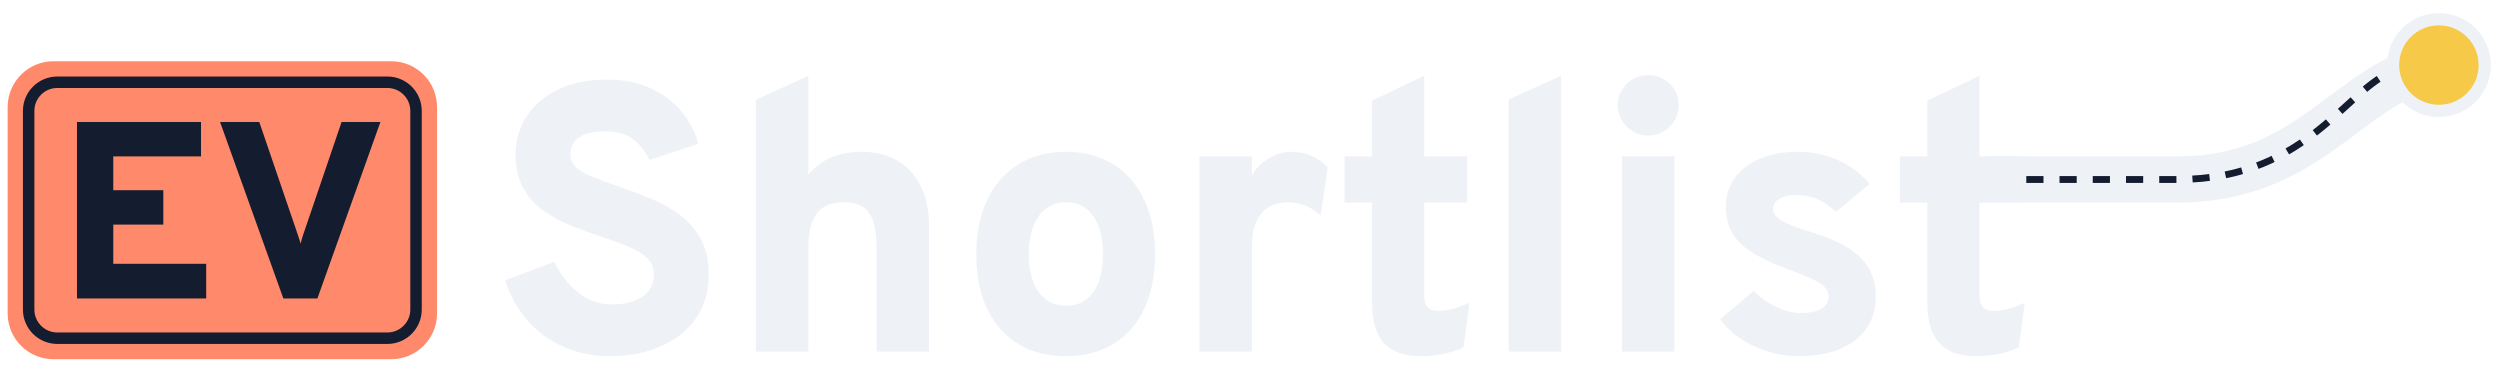
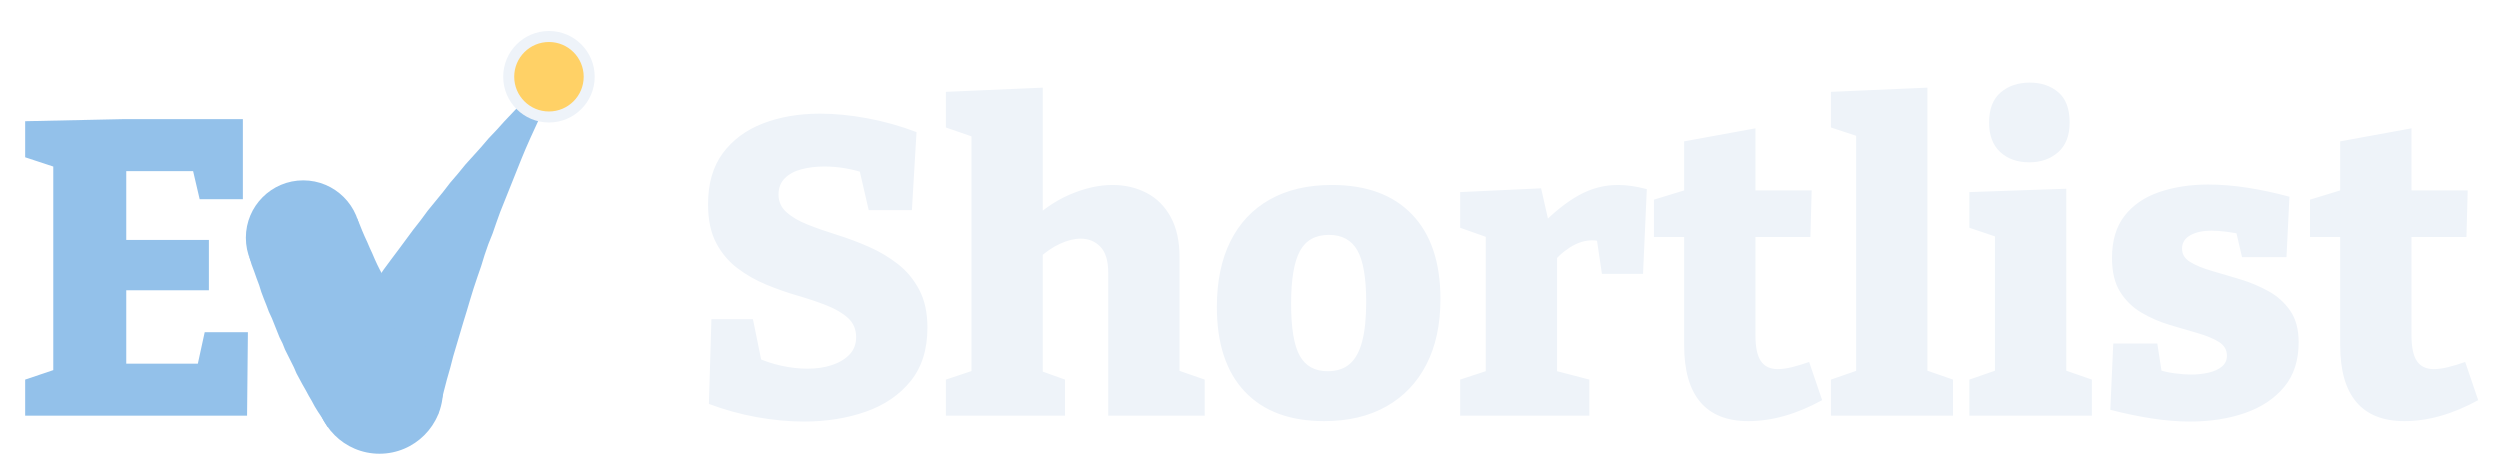
- <svg xmlns="http://www.w3.org/2000/svg" viewBox="-2 -92 654.4 96" width="327" height="48" role="img">
-   <rect x="0" y="-76" width="112.4" height="78" rx="12" fill="#FF8A6B" />
-   <rect x="5.5" y="-70.5" width="101.4" height="67" rx="7.5" fill="none" stroke="#141C30" stroke-width="3" />
-   <path transform="translate(13.0 -13.9) scale(0.66)" d="M7.8 0.0V-70.0H57.0V-56.35H22.2V-42.95H42.05V-29.3H22.2V-13.75H59.05V0.0Z M89.65 0.0 64.55 -70.0H80.1L95.45 -25.1Q95.75 -24.15 96.05 -23.25Q96.35 -22.35 96.5 -21.75Q96.6 -22.25 96.85 -23.15Q97.1 -24.05 97.45 -25.1L112.75 -70.0H128.15L103.15 0.0Z" fill="#141C30" />
-   <g transform="translate(126.4 0)">
-     <path d="M31.4 1.2Q24.7 1.2 19.2 -1.2Q13.7 -3.6 9.775 -8.05Q5.85 -12.5 3.8 -18.65L16.7 -23.5Q19.0 -18.6 22.95 -15.475Q26.9 -12.35 31.75 -12.35Q36.75 -12.35 39.75 -14.35Q42.75 -16.35 42.75 -20.15Q42.75 -22.75 41.0 -24.45Q39.25 -26.15 36.2 -27.425Q33.15 -28.7 29.2 -30.0Q25.3 -31.3 21.3 -32.875Q17.3 -34.45 13.95 -36.8Q10.6 -39.15 8.575 -42.775Q6.55 -46.4 6.55 -51.75Q6.55 -57.05 9.375 -61.475Q12.2 -65.9 17.575 -68.55Q22.95 -71.2 30.6 -71.2Q36.9 -71.2 41.8 -68.975Q46.7 -66.75 49.9 -62.95Q53.1 -59.15 54.4 -54.4L41.6 -50.15Q40.15 -53.35 37.425 -55.5Q34.7 -57.65 29.85 -57.65Q25.55 -57.65 23.225 -56.075Q20.9 -54.5 20.9 -51.5Q20.9 -49.55 22.475 -48.175Q24.05 -46.8 26.825 -45.7Q29.6 -44.6 33.2 -43.35Q37.5 -41.9 41.75 -40.15Q46.0 -38.4 49.475 -35.85Q52.95 -33.3 55.025 -29.5Q57.1 -25.7 57.1 -20.1Q57.1 -13.35 53.7 -8.6Q50.3 -3.85 44.475 -1.325Q38.65 1.2 31.4 1.2Z M69.45 0.0V-65.9L83.2 -72.2V-46.3Q85.65 -49.3 89.125 -50.8Q92.6 -52.3 97.05 -52.3Q102.7 -52.3 106.65 -49.925Q110.6 -47.55 112.7 -43.15Q114.8 -38.75 114.8 -32.7V0.0H101.05V-27.05Q101.05 -33.4 99.1 -36.25Q97.15 -39.1 92.5 -39.1Q87.7 -39.1 85.45 -36.225Q83.2 -33.35 83.2 -27.25V0.0Z M150.65 1.2Q139.75 1.2 133.45 -5.925Q127.15 -13.05 127.15 -25.5Q127.15 -33.7 130.025 -39.725Q132.9 -45.75 138.175 -49.025Q143.45 -52.3 150.65 -52.3Q157.8 -52.3 163.025 -49.025Q168.25 -45.75 171.1 -39.75Q173.95 -33.75 173.95 -25.5Q173.95 -17.25 171.15 -11.25Q168.35 -5.25 163.1 -2.025Q157.85 1.2 150.65 1.2ZM150.65 -12.0Q155.25 -12.0 157.775 -15.55Q160.3 -19.1 160.3 -25.5Q160.3 -31.95 157.725 -35.525Q155.15 -39.1 150.65 -39.1Q146.1 -39.1 143.5 -35.475Q140.9 -31.85 140.9 -25.5Q140.9 -19.2 143.5 -15.6Q146.1 -12.0 150.65 -12.0Z M185.55 0.0V-51.1H199.3V-46.0Q200.55 -48.65 203.525 -50.475Q206.5 -52.3 209.55 -52.3Q215.25 -52.3 219.15 -48.2L217.3 -35.65Q215.1 -37.55 213.1 -38.3Q211.1 -39.05 208.6 -39.05Q205.65 -39.05 203.575 -37.725Q201.5 -36.4 200.4 -33.85Q199.3 -31.3 199.3 -27.7V0.0Z M243.4 1.2Q237.0 1.2 233.875 -2.225Q230.75 -5.65 230.75 -12.5V-39.0H223.55V-51.1H230.75V-65.7L244.4 -72.2V-51.1H255.65V-39.0H244.4V-14.55Q244.4 -12.6 245.275 -11.625Q246.15 -10.65 248.0 -10.65Q251.75 -10.65 256.25 -12.8L254.7 -1.1Q252.35 0.0 249.55 0.6Q246.75 1.2 243.4 1.2Z M266.5 0.0V-66.0L280.25 -72.2V0.0Z M296.15 0.0V-51.1H309.9V0.0ZM303 -56.55Q299.75 -56.55 297.4 -58.9Q295.05 -61.25 295.05 -64.5Q295.05 -67.75 297.375 -70.05Q299.7 -72.35 303 -72.35Q306.45 -72.35 308.725 -70.1Q311 -67.85 311 -64.5Q311 -61.2 308.675 -58.875Q306.35 -56.55 303 -56.55Z M342.5 1.2Q336.35 1.2 330.7 -1.425Q325.05 -4.05 321.85 -8.45L330.65 -15.9Q333.2 -13.3 336.55 -11.7Q339.9 -10.1 342.95 -10.1Q346.45 -10.1 348.35 -11.225Q350.25 -12.35 350.25 -14.45Q350.25 -15.75 349.35 -16.775Q348.45 -17.8 346.05 -18.95Q343.65 -20.1 339.15 -21.75Q330.45 -24.9 326.9 -28.575Q323.35 -32.25 323.35 -37.9Q323.35 -44.35 328.55 -48.325Q333.75 -52.3 342.15 -52.3Q347.8 -52.3 352.65 -50.15Q357.5 -48.0 361 -43.9L352.15 -36.55Q347.65 -41.0 341.85 -41.0Q339.1 -41.0 337.4 -39.975Q335.7 -38.95 335.7 -37.35Q335.7 -35.75 337.75 -34.425Q339.8 -33.1 345.5 -31.35Q351.5 -29.55 355.275 -27.2Q359.05 -24.85 360.825 -21.725Q362.6 -18.6 362.6 -14.5Q362.6 -7.15 357.225 -2.975Q351.85 1.2 342.5 1.2Z M388.75 1.2Q382.35 1.2 379.225 -2.225Q376.1 -5.65 376.1 -12.5V-39.0H368.9V-51.1H376.1V-65.7L389.75 -72.2V-51.1H401.0V-39.0H389.75V-14.55Q389.75 -12.6 390.625 -11.625Q391.5 -10.65 393.35 -10.65Q397.1 -10.65 401.6 -12.8L400.05 -1.1Q397.7 0.0 394.9 0.6Q392.1 1.2 388.75 1.2Z" fill="#EEF2F7" />
-     <path d="M392 -45.05 H441.6 C 477.0 -45.05 486.4 -71.0 510.0 -75.0" fill="none" stroke="#EEF2F7" stroke-width="12.1" stroke-linecap="round" stroke-linejoin="round" />
-     <path d="M402 -45.05 H441.6 C 477.0 -45.05 486.4 -71.0 500.0 -74.0" fill="none" stroke="#141C30" stroke-width="1.8" stroke-dasharray="4.5 4.2" />
-     <circle cx="510.0" cy="-75.0" r="12" fill="#F7C948" stroke="#EEF2F7" stroke-width="3.2" />
+ <svg xmlns="http://www.w3.org/2000/svg" viewBox="-3 -99 596 109" width="262" height="48" role="img">
+   <path d="M45.8 -19.9H56.1L55.9 0.0H3.0V-8.6L11.9 -11.6L9.7 -8.3V-62.0L11.8 -58.7L3.0 -61.6V-70.2L26.7 -70.7H54.9V-51.6H44.6L42.5 -60.6L45.6 -58.3H24.5L27.1 -60.9V-39.3L24.5 -41.9H46.8V-29.9H24.5L27.1 -33.0V-9.8L24.5 -12.4H46.8L43.6 -9.8Z" fill="#93C1EA" />
+   <g transform="translate(-0.4 0) scale(1.010)">
+     <path d="M56.3 -37.4 L56.8 -35.7 L57.4 -34.1 L58.0 -32.4 L58.6 -30.8 L59.1 -29.2 L59.7 -27.6 L60.3 -26.1 L60.9 -24.5 L61.6 -23.0 L62.2 -21.5 L62.8 -20.0 L63.4 -18.5 L64.1 -17.1 L64.7 -15.6 L65.4 -14.2 L66.1 -12.8 L66.8 -11.4 L67.4 -10.0 L68.1 -8.7 L68.8 -7.4 L69.6 -6.0 L70.3 -4.7 L71.0 -3.5 L71.7 -2.2 L72.5 -0.9 L73.3 0.3 L74.0 1.5 L74.8 2.7 L99.2 -14.7 L98.5 -15.5 L97.9 -16.4 L97.3 -17.2 L96.6 -18.1 L96.0 -19.1 L95.3 -20.0 L94.7 -21.0 L94.1 -22.0 L93.4 -23.0 L92.8 -24.0 L92.1 -25.1 L91.5 -26.1 L90.9 -27.2 L90.3 -28.4 L89.6 -29.5 L89.0 -30.7 L88.4 -31.9 L87.8 -33.1 L87.1 -34.4 L86.5 -35.6 L85.9 -36.9 L85.3 -38.3 L84.7 -39.6 L84.1 -41.0 L83.5 -42.3 L82.9 -43.7 L82.3 -45.2 L81.7 -46.6Z" fill="#93C1EA" />
+     <path d="M100.8 -0.2 L101.5 -3.0 L102.2 -5.8 L102.9 -8.5 L103.7 -11.3 L104.4 -14.0 L105.2 -16.7 L106.0 -19.4 L106.8 -22.1 L107.6 -24.7 L108.4 -27.4 L109.2 -30.0 L110.1 -32.7 L111.0 -35.3 L111.8 -37.9 L112.7 -40.5 L113.7 -43.0 L114.6 -45.6 L115.5 -48.1 L116.5 -50.6 L117.5 -53.1 L118.5 -55.6 L119.5 -58.1 L120.5 -60.6 L121.5 -63.0 L122.6 -65.5 L123.7 -67.9 L124.8 -70.3 L125.9 -72.7 L122.1 -75.3 L120.2 -73.4 L118.4 -71.5 L116.5 -69.5 L114.7 -67.5 L112.8 -65.5 L111.0 -63.4 L109.2 -61.4 L107.3 -59.3 L105.5 -57.1 L103.7 -55.0 L102.0 -52.8 L100.2 -50.6 L98.4 -48.4 L96.7 -46.1 L94.9 -43.8 L93.2 -41.5 L91.5 -39.2 L89.7 -36.8 L88.0 -34.5 L86.3 -32.0 L84.7 -29.6 L83.0 -27.1 L81.3 -24.6 L79.7 -22.1 L78.0 -19.6 L76.4 -17.0 L74.8 -14.4 L73.2 -11.8Z" fill="#93C1EA" />
+     <circle cx="87" cy="-6" r="14.982" fill="#93C1EA" />
+     <circle cx="69" cy="-42" r="13.542" fill="#93C1EA" />
+     <circle cx="127" cy="-80" r="9.5" fill="#FFD166" stroke="#EEF3F9" stroke-width="2.6" />
  </g>
+   <path transform="translate(161.2 0)" d="M21.4 -52.7Q21.4 -50.2 23.3 -48.5Q25.2 -46.8 28.35 -45.55Q31.5 -44.3 35.35 -43.1Q39.2 -41.9 42.95 -40.25Q46.7 -38.6 49.85 -36.15Q53.0 -33.7 54.95 -30.0Q56.9 -26.3 56.9 -21.0Q56.9 -13.2 52.9 -8.25Q48.9 -3.3 42.2 -0.95Q35.5 1.4 27.5 1.4Q22.0 1.4 16.2 0.35Q10.4 -0.7 4.8 -2.8L5.4 -23.0H15.3L17.7 -11.2L16.1 -13.9Q18.9 -12.6 22.1 -11.9Q25.3 -11.2 28.3 -11.2Q31.5 -11.2 34.1 -12.05Q36.7 -12.9 38.3 -14.55Q39.9 -16.2 39.9 -18.7Q39.9 -21.5 38.0 -23.25Q36.1 -25.0 32.95 -26.25Q29.8 -27.5 26.0 -28.6Q22.2 -29.7 18.45 -31.25Q14.7 -32.8 11.55 -35.2Q8.4 -37.6 6.5 -41.25Q4.6 -44.9 4.6 -50.4Q4.6 -57.8 8.1 -62.55Q11.6 -67.3 17.65 -69.65Q23.7 -72.0 31.3 -72.0Q36.6 -72.0 42.55 -70.9Q48.5 -69.8 54.3 -67.6L53.2 -49.0H42.9L40.5 -59.4L42.3 -57.7Q40.0 -58.5 37.45 -58.95Q34.9 -59.4 32.3 -59.4Q29.4 -59.4 26.9 -58.75Q24.4 -58.1 22.9 -56.6Q21.4 -55.1 21.4 -52.7Z M61.3 0.0V-8.6L69.4 -11.3L67.4 -8.9V-68.6L69.4 -65.9L61.3 -68.7V-77.2L84.4 -78.2V-44.8L80.6 -45.5Q85.3 -50.3 90.7 -52.65Q96.1 -55.0 101.0 -55.0Q105.5 -55.0 109.15 -53.1Q112.8 -51.2 114.9 -47.35Q117.0 -43.5 117.0 -37.8V-8.9L115.5 -11.2L123.0 -8.6V0.0H100.0V-34.1Q100.0 -38.3 98.15 -40.25Q96.3 -42.2 93.4 -42.2Q91.2 -42.2 88.55 -41.0Q85.9 -39.8 83.3 -37.4L84.4 -39.8V-8.6L83.0 -11.0L89.7 -8.6V0.0Z M153.3 -55.0Q165.7 -55.0 172.45 -47.95Q179.2 -40.9 179.2 -27.8Q179.2 -18.7 175.85 -12.2Q172.5 -5.7 166.3 -2.2Q160.1 1.3 151.5 1.3Q139.2 1.3 132.55 -5.75Q125.9 -12.8 125.9 -25.9Q125.9 -35.1 129.15 -41.6Q132.4 -48.1 138.55 -51.55Q144.7 -55.0 153.3 -55.0ZM152.6 -43.1Q147.8 -43.1 145.7 -39.25Q143.6 -35.4 143.6 -26.7Q143.6 -18.0 145.65 -14.3Q147.7 -10.6 152.3 -10.6Q155.6 -10.6 157.6 -12.35Q159.6 -14.1 160.55 -17.75Q161.5 -21.4 161.5 -27.1Q161.5 -35.7 159.4 -39.4Q157.3 -43.1 152.6 -43.1Z M183.9 0.0V-8.6L191.5 -11.1L190.0 -8.7V-44.7L191.8 -42.0L183.9 -44.8V-53.3L203.2 -54.2L205.3 -44.9L203.2 -45.4Q207.8 -50.1 212.2 -52.55Q216.6 -55.0 221.5 -55.0Q224.7 -55.0 228.4 -54.0L227.5 -33.8H217.7L216.1 -44.6L217.6 -41.4Q217.1 -41.6 216.55 -41.7Q216.0 -41.8 215.4 -41.8Q212.7 -41.8 210.05 -40.1Q207.4 -38.4 205.7 -36.0L207.0 -40.4V-8.7L205.1 -11.1L214.7 -8.6V0.0Z M252.6 1.3Q245.0 1.3 241.15 -3.25Q237.3 -7.8 237.3 -16.8V-44.7L239.4 -42.6H230.1V-51.5L239.6 -54.4L237.3 -51.5V-65.4L254.3 -68.5V-51.5L252.6 -53.7H267.7L267.4 -42.6H252.6L254.3 -44.7V-19.1Q254.3 -14.9 255.6 -13.0Q256.9 -11.1 259.6 -11.1Q261.1 -11.1 262.95 -11.55Q264.8 -12.0 267.1 -12.8L270.2 -3.7Q261.1 1.3 252.6 1.3Z M295.3 -9.7 294.2 -11.1 301.4 -8.6V0.0H272.3V-8.6L279.5 -11.1L278.3 -9.7V-67.4L279.3 -66.4L272.3 -68.7V-77.2L295.3 -78.2Z M328.4 -9.7 327.3 -11.1 334.5 -8.6V0.0H305.3V-8.6L312.5 -11.1L311.4 -9.7V-43.4L312.4 -42.4L305.3 -44.8V-53.3L328.4 -54.1ZM319.6 -60.4Q315.3 -60.4 312.65 -62.85Q310.0 -65.3 310.0 -69.9Q310.0 -74.7 312.75 -77.05Q315.5 -79.4 319.7 -79.4Q323.8 -79.4 326.5 -77.1Q329.2 -74.8 329.2 -69.9Q329.2 -65.2 326.45 -62.8Q323.7 -60.4 319.6 -60.4Z M356.0 -39.8Q356.0 -37.8 358.0 -36.6Q360.0 -35.4 363.15 -34.5Q366.3 -33.6 369.9 -32.5Q373.5 -31.4 376.65 -29.65Q379.8 -27.9 381.8 -25.0Q383.8 -22.1 383.8 -17.5Q383.8 -11.0 380.35 -6.85Q376.9 -2.7 371.05 -0.65Q365.2 1.4 357.9 1.4Q353.5 1.4 348.7 0.65Q343.9 -0.1 338.9 -1.4L339.6 -17.2H350.1L351.4 -8.8L350.0 -11.1Q351.9 -10.4 354.2 -10.1Q356.5 -9.8 358.2 -9.8Q360.3 -9.8 362.3 -10.25Q364.3 -10.7 365.5 -11.7Q366.7 -12.7 366.7 -14.3Q366.7 -16.4 364.75 -17.6Q362.8 -18.8 359.65 -19.7Q356.5 -20.6 353.0 -21.65Q349.5 -22.7 346.35 -24.55Q343.2 -26.4 341.25 -29.5Q339.3 -32.6 339.3 -37.6Q339.3 -43.8 342.3 -47.65Q345.3 -51.5 350.55 -53.3Q355.8 -55.1 362.2 -55.1Q366.7 -55.1 371.55 -54.35Q376.4 -53.6 381.6 -52.2L380.9 -37.8H370.3L368.5 -45.5L370.8 -43.1Q366.3 -44.1 363.0 -44.1Q359.9 -44.1 357.95 -43.0Q356.0 -41.9 356.0 -39.8Z M409 1.3Q401.4 1.3 397.55 -3.25Q393.7 -7.8 393.7 -16.8V-44.7L395.8 -42.6H386.5V-51.5L396 -54.4L393.7 -51.5V-65.4L410.7 -68.5V-51.5L409 -53.7H424.1L423.8 -42.6H409L410.7 -44.7V-19.1Q410.7 -14.9 412 -13.0Q413.3 -11.1 416 -11.1Q417.5 -11.1 419.35 -11.55Q421.2 -12.0 423.5 -12.8L426.6 -3.7Q417.5 1.3 409 1.3Z" fill="#EEF3F9" />
</svg>
